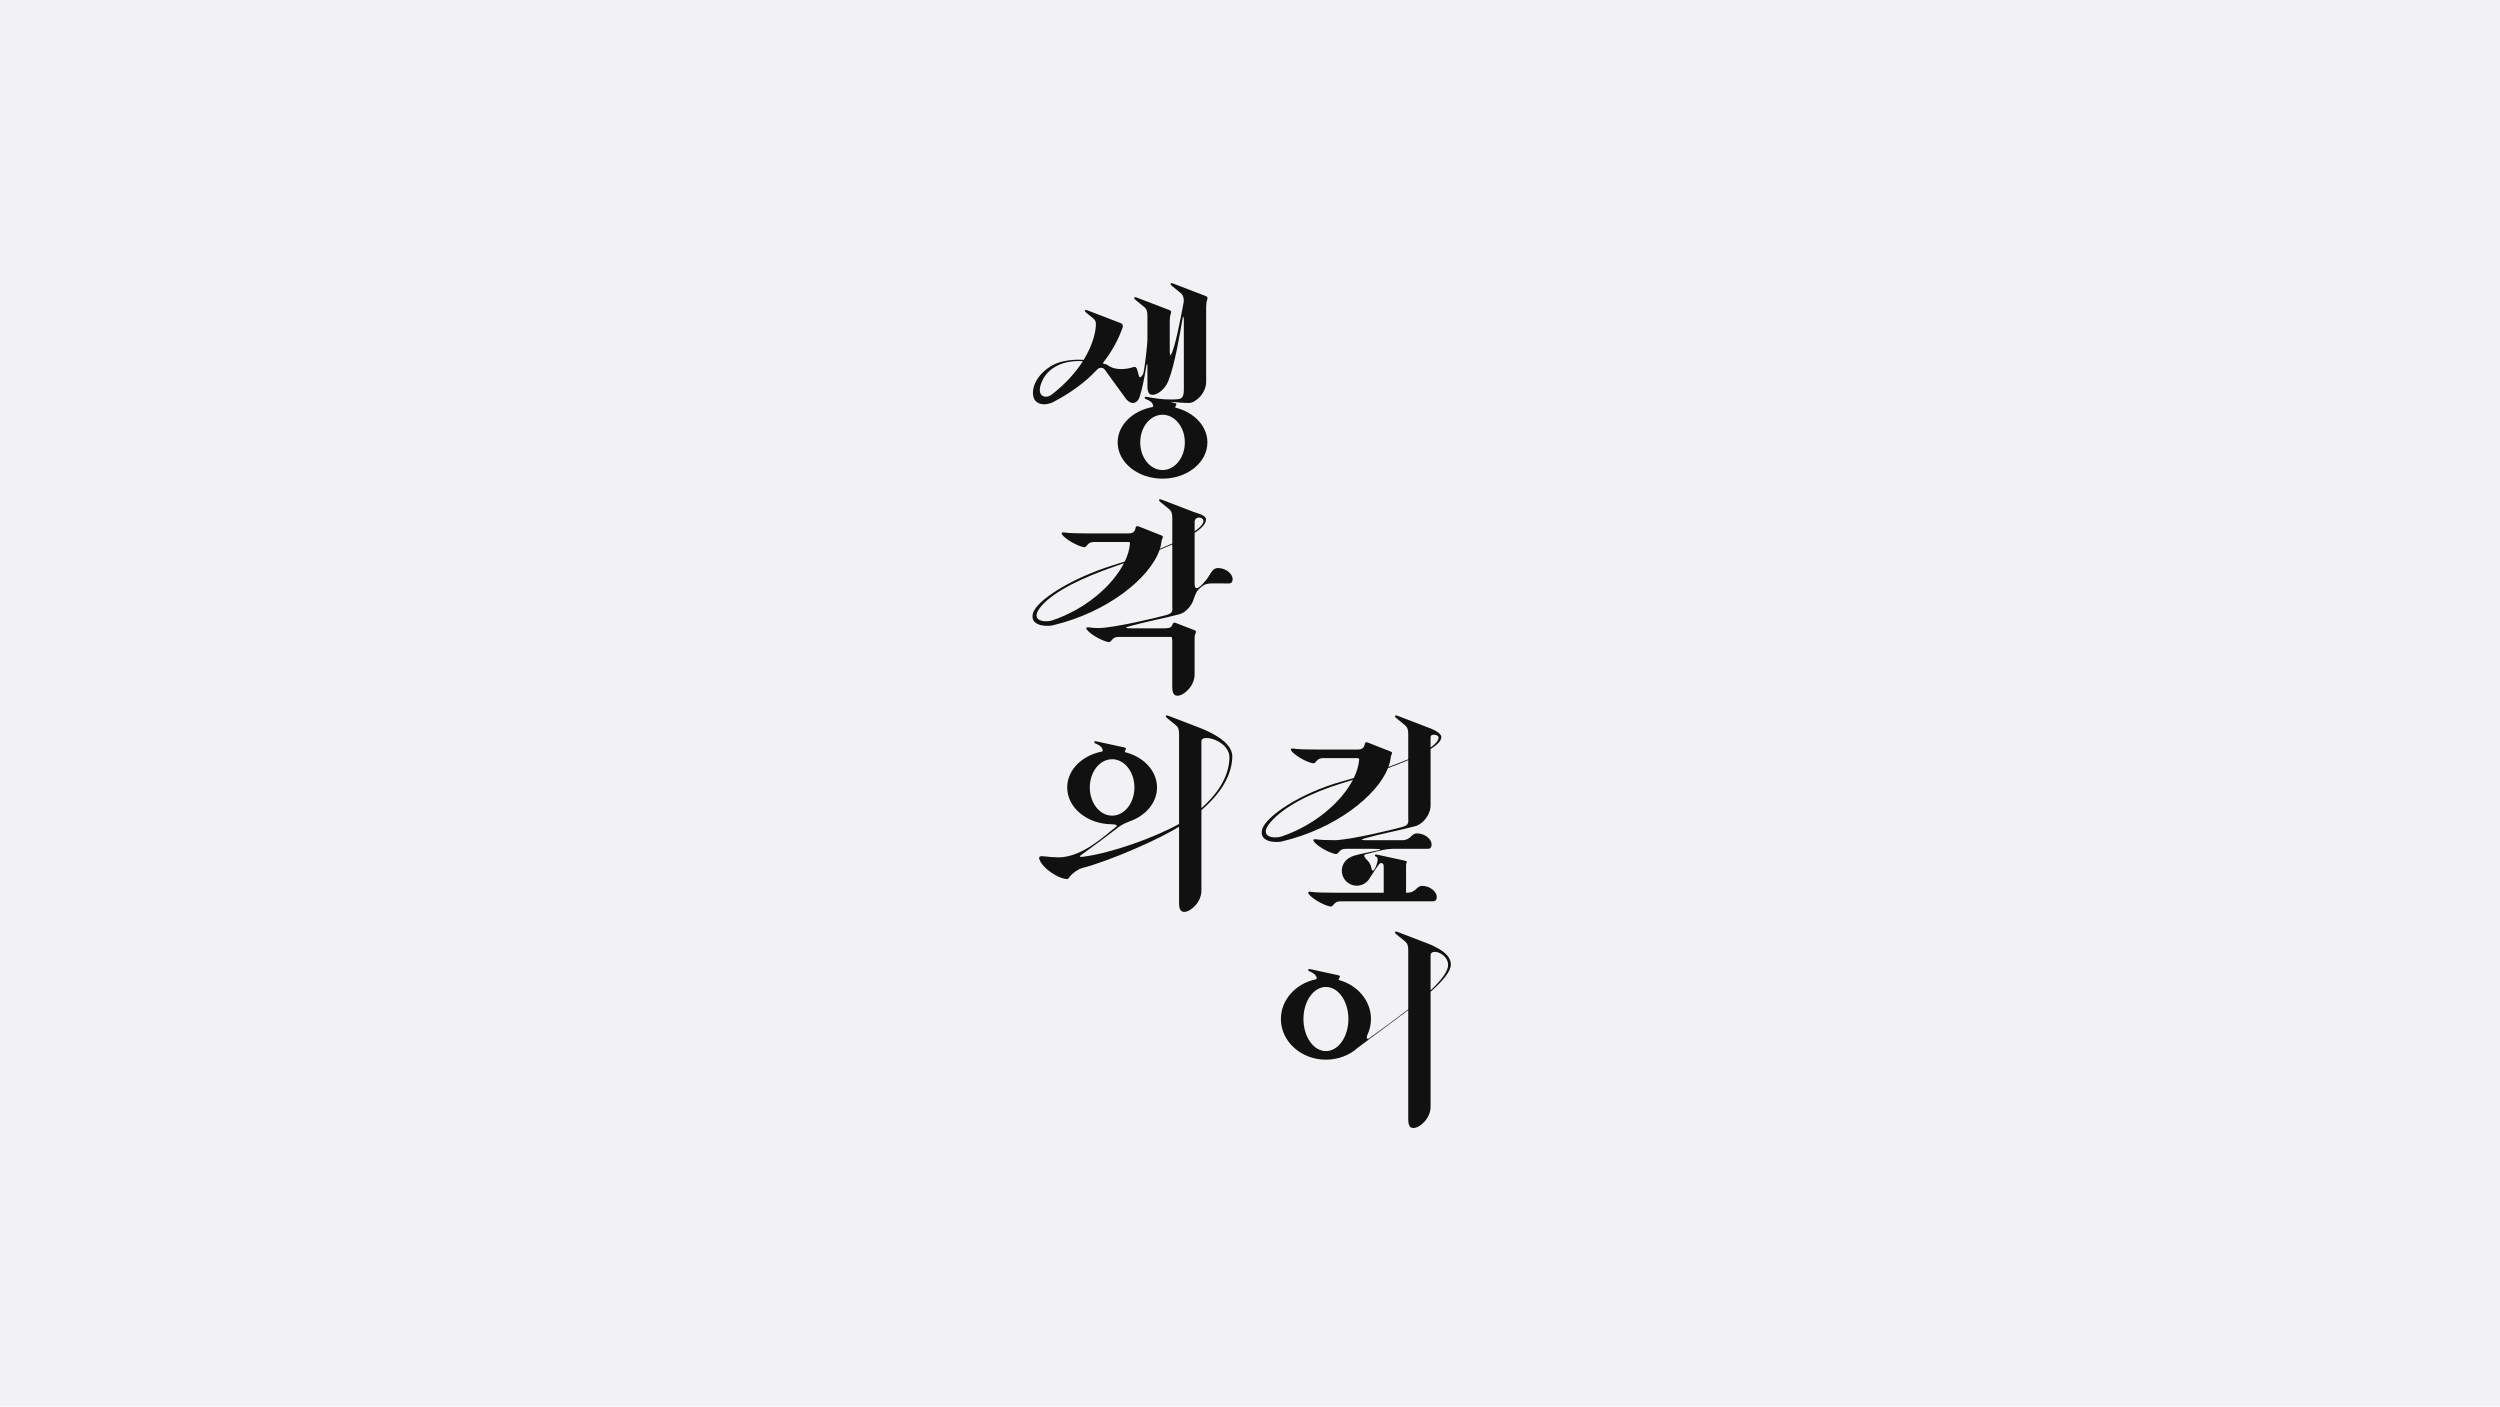
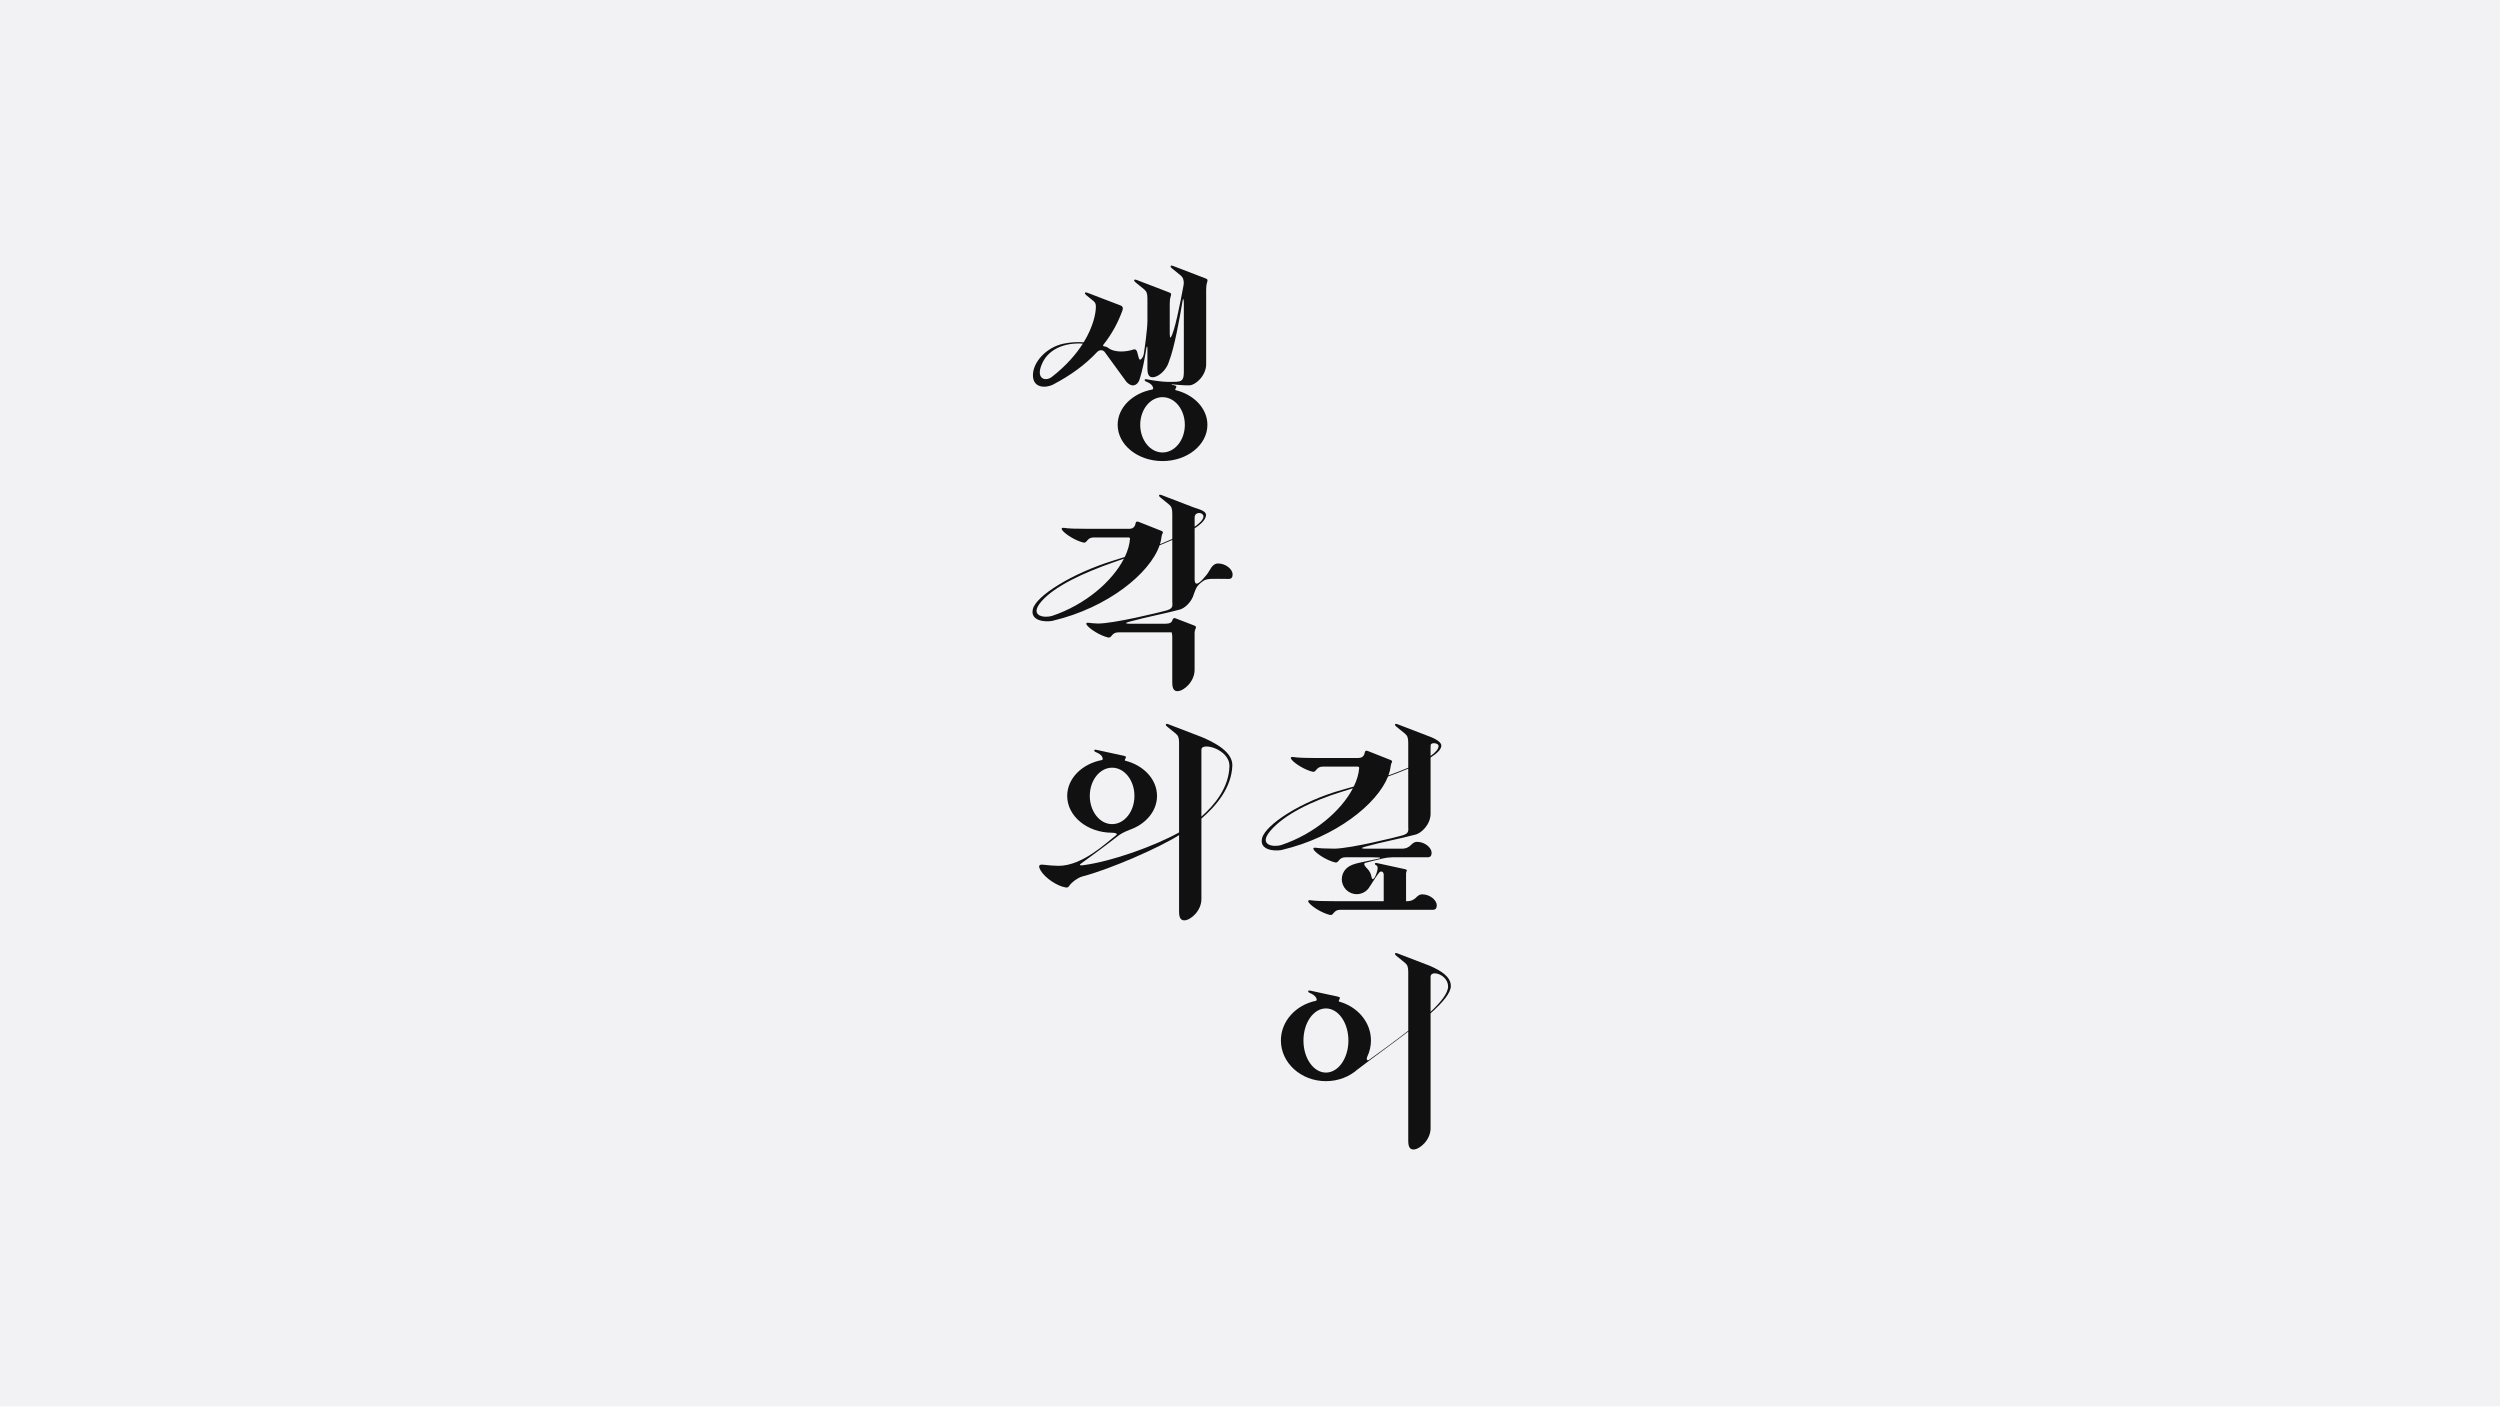
<svg xmlns="http://www.w3.org/2000/svg" width="1920" height="1080" viewBox="0 0 1920 1080" fill="none">
  <rect width="1920" height="1080" fill="#F2F2F4" />
-   <path d="M890.219 383.739C890.53 383.241 891.154 383.365 892.151 383.739C893.155 384.116 914.878 392.464 916.664 393.149C916.767 393.189 916.863 393.229 916.954 393.266V393.253C919.156 394.105 926.219 395.601 926.219 398.862C926.219 402.101 923.155 405.552 917.474 409.272V448.365L917.477 448.709C917.658 455.69 923.464 448.907 926.593 445.062C929.543 441.448 930.686 436.255 935.484 436.255C941.695 436.255 946.66 440.949 946.66 444.605C946.66 446.807 945.829 448.116 943.648 448.116C931.163 448.116 927.071 447.41 923.83 449.841C921.088 451.897 919.924 453.102 918.948 454.743C918.29 455.834 917.36 458.374 916.971 459.475C915.268 465.969 909.586 471.021 905.431 471.828C895.298 474.587 879.422 477.588 867.431 480.959C862.147 482.442 866.027 482.534 868.552 482.537H895.148C898.516 482.411 899.853 481.639 900.419 479.733C900.834 478.383 901.623 477.905 902.683 478.32C904.033 478.84 916.477 483.618 917.37 483.971C918.263 484.324 918.513 484.802 918.513 485.259C918.513 486.048 917.453 487.295 917.453 489.559V518.019C917.453 526.909 909.206 534.304 904.304 534.305C902.019 534.305 900.294 532.976 900.294 527.616V492.696C900.294 492.189 900.279 490.776 899.887 489.144H858.872C853.533 489.144 853.949 493.817 850.999 493.09C845.079 491.656 837.558 487.108 834.837 483.722C833.694 482.288 834.421 481.54 836.083 481.789C837.931 482.072 840.098 482.256 843.082 482.371C855.252 482.476 891.26 473.646 895.661 472.38C899.653 471.231 900.535 469.98 900.403 467.173C900.376 466.902 900.354 466.617 900.34 466.316C900.338 466.295 900.337 466.273 900.335 466.251H900.337C900.323 465.935 900.314 465.603 900.314 465.254V418.182C897.296 419.518 894.041 420.887 890.565 422.289C883.163 443.831 850.739 470.247 808.7 480.188C808.509 480.242 808.31 480.293 808.101 480.336C808.024 480.352 807.944 480.364 807.863 480.379C807.821 480.387 807.779 480.395 807.737 480.401C802.443 481.328 790.975 480.309 793.248 471.237C795.782 461.121 823.058 443.94 854.82 434.094C857.958 433.122 860.969 432.162 863.857 431.219C866.178 426.367 867.554 421.601 867.84 417.148C867.782 416.59 867.288 416.25 866.724 416.25L866.723 416.249H839.947C834.588 416.249 835.003 420.923 832.074 420.196C826.154 418.763 818.654 414.213 815.912 410.827C814.749 409.394 815.497 408.646 817.158 408.895C820.96 409.477 826.112 409.644 836.956 409.644H867.202C871.377 409.643 871.917 406.486 872.145 405.302C872.415 403.931 873.371 403.868 874.431 404.263C875.781 404.782 891.071 410.848 891.964 411.201C892.857 411.554 893.106 412.032 893.106 412.489C893.106 413.279 892.358 413.154 892.005 416.145C891.803 417.877 891.41 419.658 890.835 421.477C894.302 420.071 897.455 418.715 900.314 417.412V397.886C900.314 394.001 899.608 392.443 897.76 390.906C895.911 389.369 892.005 386.211 891.299 385.65C890.593 385.09 889.845 384.342 890.219 383.739ZM863.203 432.54C860.591 433.467 857.914 434.408 855.174 435.361C833.175 443.027 809.929 453.496 799.667 465.545C790.004 476.917 802.215 478.245 807.894 476.539C833.788 467.882 854.364 449.804 863.203 432.54ZM924.225 399.756C923.67 396.806 918.039 396.422 917.513 400.331C917.49 400.784 917.474 401.283 917.474 401.833V408.043C922.641 404.4 924.57 401.585 924.225 399.756Z" fill="#111111" />
-   <path d="M895.425 549.74C895.736 549.241 896.36 549.366 897.357 549.74C898.359 550.115 920.086 558.465 921.873 559.151C921.98 559.192 922.079 559.234 922.174 559.272C922.177 559.266 922.181 559.26 922.184 559.254C932.843 563.638 946.867 570.952 946.431 581.589C945.733 598.671 933.977 612.48 922.684 622.199V684.036C922.683 692.928 914.435 700.324 909.532 700.324C907.247 700.324 905.522 698.995 905.522 693.635V634.88C890.373 644.481 852.995 660.934 831.123 666.667C827.965 667.498 823.311 670.781 821.379 673.565C820.278 675.164 819.966 675.268 818.158 674.998C812.341 674.126 802.639 668.017 799.148 661.93C796.759 657.733 798.587 657.256 801.745 657.651C805.487 658.126 809.094 658.347 812.965 658.462V658.461C831.559 658.461 849.967 640.386 857.052 635.068C858.942 633.655 856.366 633.052 854.101 633.052C854.101 633.052 854.103 633.044 854.108 633.03C854.106 633.03 854.104 633.031 854.101 633.031C835.05 633.031 819.613 620.378 819.613 604.754C819.613 591.331 831.007 580.101 846.299 577.203C847.189 576.944 846.925 575.996 846.581 575.065C845.833 573.008 843.277 571.824 841.553 571.117C840.701 570.764 840.119 570.162 840.451 569.56C840.721 569.082 841.553 569.227 842.841 569.538C842.841 569.538 861.931 573.673 863.201 573.964C864.344 574.234 864.718 574.442 864.718 575.065C864.718 575.563 864.407 575.73 863.971 576.789C863.784 577.246 863.783 577.537 864.115 577.683V577.689C878.281 581.205 888.59 591.987 888.59 604.754C888.59 616.521 879.833 626.601 867.37 630.862C867.373 630.867 867.376 630.869 867.377 630.87C863.347 632.47 860.749 633.862 858.755 635.42C845.188 645.974 835.465 652.81 830.209 656.737C828.374 658.109 829.938 658.168 831.152 658.062C831.504 658.019 831.859 657.973 832.217 657.925C832.235 657.922 832.245 657.921 832.245 657.921H832.244C853.798 655.037 886.227 643.515 905.522 632.8V563.888C905.522 560.003 904.816 558.444 902.967 556.907C901.118 555.369 897.211 552.212 896.505 551.651C895.799 551.09 895.051 550.342 895.425 549.74ZM854.101 583.084C844.628 583.084 836.961 592.787 836.961 604.754C836.961 616.721 844.628 626.424 854.101 626.424C863.575 626.424 871.242 616.721 871.242 604.754C871.242 592.787 863.575 583.084 854.101 583.084ZM944.208 582.026C944.54 568.854 922.622 563.14 922.704 569.227C922.703 569.224 922.696 569.206 922.684 569.174V620.632C932.738 611.795 943.803 598.402 944.208 582.026Z" fill="#111111" />
-   <path d="M1071.43 549.739C1071.74 549.241 1072.37 549.365 1073.37 549.739C1074.37 550.116 1096.09 558.463 1097.88 559.149C1097.97 559.184 1098.05 559.22 1098.13 559.252C1098.14 559.246 1098.16 559.24 1098.17 559.233V559.254C1101.87 560.625 1106.96 563.325 1106.96 566.067C1106.96 568.849 1103.92 571.96 1098.69 575.261V618.416C1098.69 626.739 1091.46 633.751 1086.51 634.612C1076.38 637.365 1060.56 640.356 1048.6 643.718C1043.2 645.234 1047.36 645.297 1049.87 645.297H1076.42C1083.98 645.297 1083.5 640.041 1088.3 640.041C1094.51 640.041 1099.48 644.735 1099.48 648.392C1099.48 650.594 1098.65 651.902 1096.46 651.902H1069.44C1066.27 651.998 1064.12 652.274 1061.81 652.838C1056.56 654.126 1053.28 654.853 1048.6 656.141C1046.28 656.785 1049.18 659.818 1050.22 660.773C1050.26 660.812 1050.3 660.852 1050.32 660.893C1051.9 662.564 1052.98 664.707 1053.32 667.089C1053.33 667.088 1053.34 667.088 1053.34 667.088C1053.67 668.667 1054.32 669.436 1055.6 667.566C1056.62 666.071 1057.62 663.308 1057.99 660.939C1058.27 659.166 1057.55 658.406 1057.17 658.136C1057.09 658.096 1057.02 658.062 1056.95 658.03C1056.14 657.615 1055.69 657.158 1056.02 656.556C1056.27 656.078 1057.12 656.224 1058.41 656.535C1058.41 656.535 1077.5 660.669 1078.77 660.96C1079.91 661.209 1080.47 661.437 1080.47 662.061C1080.47 662.559 1079.85 662.829 1079.85 664.657V685.618H1080.39C1087.95 685.618 1087.47 680.362 1092.27 680.362C1098.48 680.363 1103.44 685.057 1103.44 688.713C1103.44 690.915 1102.61 692.224 1100.43 692.224H1029.26C1023.92 692.224 1024.34 696.898 1021.39 696.171C1015.47 694.737 1007.95 690.188 1005.23 686.802C1004.09 685.368 1004.81 684.621 1006.47 684.87C1010.28 685.452 1015.43 685.618 1026.27 685.618H1062.69V664.989C1062.69 664.979 1062.69 664.968 1062.69 664.958C1062.25 661.938 1059.88 662.789 1059.26 663.536C1058.24 664.782 1055.67 668.374 1052.01 674.312C1052.01 674.312 1052.01 674.31 1052 674.31C1050.05 677.832 1046.29 680.217 1041.98 680.217C1035.64 680.217 1030.51 675.083 1030.51 668.75C1030.51 664.175 1033.19 660.227 1037.06 658.387C1038.65 657.479 1041.52 656.593 1044.68 655.933C1049.62 654.873 1054.77 653.855 1059.45 652.796L1059.47 652.775C1060.32 652.568 1060.09 652.089 1059.13 652.048C1058.5 652.02 1055.89 651.949 1054.18 651.902H1033.25C1027.91 651.902 1028.33 656.576 1025.38 655.85C1019.46 654.416 1011.94 649.867 1009.22 646.48C1008.07 645.047 1008.8 644.3 1010.46 644.549C1013.56 645.024 1017.57 645.218 1024.83 645.274C1037.5 645.118 1072.52 636.386 1076.85 635.139C1081 633.939 1081.74 632.573 1081.58 629.542C1081.57 629.421 1081.57 629.298 1081.56 629.172C1081.56 629.119 1081.55 629.065 1081.55 629.011C1081.55 629.011 1081.55 629.011 1081.55 629.011C1081.54 628.695 1081.53 628.363 1081.53 628.014V583.813C1076.79 585.817 1071.56 587.844 1066 589.867C1057.58 611.101 1025.73 636.471 984.721 646.168C984.529 646.221 984.33 646.273 984.122 646.315C984.037 646.333 983.949 646.347 983.861 646.363C983.831 646.369 983.802 646.374 983.773 646.379C978.485 647.31 966.994 646.297 969.269 637.217C971.803 627.1 998.788 608.964 1030.84 600.073C1033.89 599.226 1036.85 598.385 1039.71 597.549C1042.1 592.648 1043.53 587.829 1043.85 583.326C1043.85 583.328 1043.85 583.33 1043.85 583.33C1043.89 582.665 1043.35 582.249 1042.72 582.249H1015.95C1010.59 582.249 1011 586.923 1008.07 586.196C1002.15 584.763 994.654 580.213 991.912 576.827C990.749 575.394 991.497 574.646 993.158 574.895C996.96 575.477 1002.11 575.644 1012.96 575.644H1043.21C1043.2 575.637 1043.2 575.629 1043.2 575.622H1043.22C1047.4 575.622 1047.94 572.466 1048.17 571.281C1048.44 569.91 1049.39 569.848 1050.45 570.242C1051.8 570.762 1067.09 576.827 1067.98 577.181C1068.88 577.534 1069.13 578.012 1069.13 578.469C1069.13 579.258 1068.38 579.134 1068.03 582.125C1067.77 584.348 1067.19 586.652 1066.32 589.013C1072.02 586.979 1077.09 585.005 1081.53 583.103V563.886C1081.53 560.001 1080.82 558.443 1078.97 556.906C1077.12 555.369 1073.22 552.211 1072.51 551.65C1071.81 551.09 1071.06 550.342 1071.43 549.739ZM1052.03 674.317H1052.01C1052.01 674.316 1052.01 674.314 1052.01 674.312C1052.02 674.315 1052.03 674.317 1052.03 674.317ZM1039.02 598.922C1036.42 599.736 1033.81 600.544 1031.19 601.341C1006.7 608.819 985.95 619.476 975.688 631.524C966.024 642.896 978.235 644.224 983.915 642.519C1009.61 633.929 1030.07 616.064 1039.02 598.922ZM1104.82 566.399C1104.81 564.12 1099.19 563.388 1098.77 565.613C1098.72 566.243 1098.69 566.975 1098.69 567.833V574.075C1102.77 571.178 1104.82 568.593 1104.82 566.399Z" fill="#111111" />
-   <path d="M1071.43 715.739C1071.74 715.24 1072.37 715.365 1073.37 715.739C1074.37 716.115 1096.09 724.462 1097.88 725.149C1098.39 725.345 1098.75 725.505 1099.02 725.653C1106.55 729.024 1114.25 733.584 1114.25 740.75C1114.25 746.061 1108.06 753.38 1098.69 761.722V850.018C1098.69 858.909 1090.44 866.305 1085.54 866.305C1083.25 866.305 1081.53 864.975 1081.53 859.616V775.724C1069.17 785.228 1055.11 795.272 1042.7 804.753V804.739C1036.45 810.357 1027.83 813.832 1018.31 813.832C999.203 813.832 983.727 799.829 983.727 782.588C983.727 767.758 995.191 755.326 1010.54 752.137V752.134C1011.52 751.905 1011.31 750.95 1010.9 750.015C1010.01 748.042 1007.6 746.774 1005.87 746.068C1005.02 745.715 1004.44 745.112 1004.77 744.509C1005.04 744.032 1005.87 744.177 1007.16 744.489C1007.16 744.489 1026.25 748.623 1027.52 748.914C1028.66 749.184 1029.03 749.392 1029.03 750.015C1029.03 750.514 1028.72 750.68 1028.29 751.739C1028.1 752.196 1028.1 752.528 1028.43 752.674V752.704C1042.6 756.614 1052.9 768.522 1052.9 782.588C1052.9 786.975 1051.9 791.152 1050.09 794.943C1050.09 794.946 1050.1 794.948 1050.1 794.948C1049.16 797.108 1049.95 798.542 1051.45 797.462C1061.68 790.079 1072.19 782.44 1081.53 775.111V729.885C1081.53 726.001 1080.82 724.443 1078.97 722.906C1077.12 721.369 1073.22 718.211 1072.51 717.65C1071.81 717.089 1071.06 716.341 1071.43 715.739ZM1018.31 757.971C1008.78 757.972 1001.05 769.003 1001.05 782.609C1001.05 796.215 1008.78 807.246 1018.31 807.246C1027.85 807.246 1035.58 796.216 1035.58 782.609C1035.58 769.002 1027.85 757.971 1018.31 757.971ZM1112.13 741.124C1112.13 732.08 1099.03 728.067 1098.69 733.461C1098.69 733.582 1098.69 733.706 1098.69 733.833V760.59C1106.88 752.86 1112.13 746.075 1112.13 741.124Z" fill="#111111" />
-   <path d="M899.095 217.779C899.407 217.281 900.03 217.405 901.026 217.779C902.022 218.153 923.74 226.5 925.526 227.185C927.311 227.87 927.332 228.099 927.374 229.012C927.415 230.133 926.335 230.84 926.335 235.864V293.189C926.335 302.075 918.093 309.467 913.193 309.467C913.186 309.467 913.178 309.466 913.171 309.466C910.203 309.591 900.947 308.762 900.382 308.678C899.718 308.595 899.219 308.823 900.112 309.01C900.108 309.01 900.07 309.007 900 309.004C901.014 309.226 901.709 309.377 901.918 309.425C903.06 309.695 903.434 309.903 903.434 310.526C903.434 311.024 903.123 311.191 902.687 312.25C902.508 312.686 902.502 312.95 902.792 313.099C916.969 316.551 927.29 327.175 927.291 339.759C927.291 355.144 911.864 367.602 892.825 367.602C873.785 367.602 858.359 355.144 858.359 339.759C858.359 326.517 869.788 315.443 885.112 312.616C885.899 312.324 885.642 311.426 885.309 310.526C884.562 308.47 882.007 307.287 880.284 306.581C879.433 306.228 878.852 305.626 879.184 305.024C879.374 304.688 879.841 304.662 880.55 304.784C880.539 304.777 880.533 304.775 880.533 304.775C880.533 304.775 889.689 306.581 896.208 306.747C902.541 306.892 905.573 306.747 906.86 306C908.147 305.252 909.185 303.674 909.185 299.792V245.802C909.084 243.432 908.647 242.236 908.355 243.877C905.847 258.235 902.193 279.871 897.645 291.542C897.247 292.804 896.702 294.005 896.052 295.124C896.035 295.157 896.019 295.191 896.001 295.224C896.001 295.224 895.999 295.223 895.995 295.222C893.183 299.994 888.472 303.238 885.226 303.238C882.942 303.238 881.218 301.909 881.218 296.552V280.877L881.212 280.627C881.153 279.454 880.669 279.397 880.533 280.253C879.054 289.547 877.318 298.327 875.466 304.023C875.283 304.736 875.053 305.385 874.781 305.968C874.753 306.041 874.727 306.115 874.699 306.186C874.698 306.185 874.693 306.181 874.683 306.172C873.87 307.802 872.693 308.883 871.169 309.342C868.74 310.069 865.792 307.993 864.255 305.605C863.756 304.856 855.763 293.915 848.393 283.826C847.363 282.4 844.822 281.692 842.68 283.738C842.578 283.848 842.474 283.958 842.372 284.068V284.075C842.371 284.074 842.37 284.072 842.369 284.071C833.405 293.659 822.225 301.777 808.944 308.735C808.749 308.856 808.541 308.969 808.321 309.073C803.109 311.502 793.289 311.772 793.289 301.661C793.289 291.549 803.588 280.255 816.709 277.452C822.464 276.232 827.763 276.067 832.264 276.383C840.019 263.769 841.625 253.421 841.625 249.296C841.624 247.407 841.541 246.12 839.672 244.584C837.804 243.047 835.064 240.846 834.378 240.286C833.693 239.725 832.925 238.978 833.298 238.376C833.61 237.898 834.253 238.023 835.229 238.376C836.205 238.728 859.04 247.551 860.788 248.175C861.971 248.611 862.74 249.857 862.159 251.518L862.179 251.498C858.704 261.29 853.853 270.039 847.682 277.883C847.685 277.886 847.687 277.887 847.687 277.887C845.881 280.109 848.954 279.029 850.698 280.42C855.93 284.573 864.671 283.825 870.38 281.957C872.353 281.313 873.037 282.829 873.37 283.909C873.848 285.502 874.258 287.037 874.605 288.508C874.611 288.488 874.615 288.478 874.616 288.476C874.621 288.498 874.975 290.031 875.82 289.68C876.318 289.473 877.876 288.331 878.416 285.362C878.955 282.393 881.218 266.135 881.218 260.093V242.673C881.218 238.791 880.512 237.233 878.665 235.697C876.817 234.16 872.913 231.004 872.208 230.444C871.502 229.883 870.755 229.136 871.128 228.534C871.44 228.036 872.063 228.16 873.059 228.534C874.056 228.908 895.774 237.255 897.559 237.94C899.344 238.625 899.365 238.854 899.407 239.767C899.448 240.888 898.369 241.595 898.369 246.619V269.982C898.381 269.966 898.388 269.957 898.389 269.956C898.389 271.534 898.494 273.382 899.137 272.572C902.002 268.938 906.466 246.078 908.895 232.957C909.1 231.865 909.149 230.951 909.127 230.226C908.929 227.539 908.184 226.233 906.631 224.942C904.783 223.405 900.88 220.25 900.174 219.689C899.468 219.128 898.722 218.381 899.095 217.779ZM892.825 318.519C883.357 318.519 875.696 328.029 875.696 339.759C875.696 351.49 883.357 361 892.825 361C902.292 361 909.954 351.49 909.954 339.759C909.953 328.029 902.292 318.519 892.825 318.519ZM831.639 277.383C816.49 276.444 805.502 282.343 800.888 291.57C794.68 304.007 802.3 306.851 807.553 303.176C807.59 303.151 807.627 303.126 807.664 303.102C818.924 294.332 826.533 285.427 831.639 277.383Z" fill="#111111" />
+   <path fill-rule="evenodd" clip-rule="evenodd" d="M890.219 380.239C890.53 379.741 891.154 379.865 892.151 380.239C893.155 380.616 914.878 388.964 916.664 389.649C916.767 389.689 916.863 389.729 916.954 389.766V389.753C919.156 390.605 926.219 392.101 926.219 395.362C926.219 398.601 923.155 402.052 917.474 405.772V444.865L917.477 445.209C917.658 452.19 923.464 445.407 926.593 441.562C929.543 437.948 930.686 432.755 935.484 432.755C941.695 432.755 946.66 437.449 946.66 441.105C946.66 443.307 945.829 444.616 943.648 444.616C931.163 444.616 927.071 443.91 923.83 446.341C921.088 448.397 919.924 449.602 918.948 451.243C918.29 452.334 917.36 454.874 916.971 455.975C915.268 462.469 909.586 467.521 905.431 468.328C895.298 471.087 879.422 474.088 867.431 477.459C862.147 478.942 866.027 479.034 868.552 479.037H895.148C898.516 478.911 899.853 478.139 900.419 476.233C900.834 474.883 901.623 474.405 902.683 474.82C904.033 475.34 916.477 480.118 917.37 480.471C918.263 480.824 918.513 481.302 918.513 481.759C918.513 482.548 917.453 483.795 917.453 486.059V514.519C917.453 523.409 909.206 530.804 904.304 530.805C902.019 530.805 900.294 529.476 900.294 524.116V489.196C900.294 488.689 900.279 487.276 899.887 485.644H858.872C853.533 485.644 853.949 490.317 850.999 489.59C845.079 488.156 837.558 483.608 834.837 480.222C833.694 478.788 834.421 478.04 836.083 478.289C837.931 478.572 840.098 478.756 843.082 478.871C855.252 478.976 891.26 470.146 895.661 468.88C899.653 467.731 900.535 466.48 900.403 463.673C900.376 463.402 900.354 463.117 900.34 462.816C900.338 462.795 900.337 462.773 900.335 462.751H900.337C900.323 462.435 900.314 462.103 900.314 461.754V414.682C897.296 416.018 894.041 417.387 890.565 418.789C883.163 440.331 850.739 466.747 808.7 476.688C808.509 476.742 808.31 476.793 808.101 476.836C808.024 476.852 807.944 476.864 807.863 476.879C807.821 476.887 807.779 476.895 807.737 476.901C802.443 477.828 790.975 476.809 793.248 467.737C795.782 457.621 823.058 440.44 854.82 430.594C857.958 429.622 860.969 428.662 863.857 427.719C866.178 422.867 867.554 418.101 867.84 413.648C867.782 413.09 867.288 412.75 866.724 412.75L866.723 412.749H839.947C834.588 412.749 835.003 417.423 832.074 416.696C826.154 415.263 818.654 410.713 815.912 407.327C814.749 405.894 815.497 405.146 817.158 405.395C820.96 405.977 826.112 406.144 836.956 406.144H867.202C871.377 406.143 871.917 402.986 872.145 401.802C872.415 400.431 873.371 400.368 874.431 400.763C875.781 401.282 891.071 407.348 891.964 407.701C892.857 408.054 893.106 408.532 893.106 408.989C893.106 409.779 892.358 409.654 892.005 412.645C891.803 414.377 891.41 416.158 890.835 417.977C894.302 416.571 897.455 415.215 900.314 413.912V394.386C900.314 390.501 899.608 388.943 897.76 387.406C895.911 385.869 892.005 382.711 891.299 382.15C890.593 381.59 889.845 380.842 890.219 380.239ZM863.203 429.04C860.591 429.967 857.914 430.908 855.174 431.861C833.175 439.527 809.929 449.996 799.667 462.045C790.004 473.417 802.215 474.745 807.894 473.039C833.788 464.382 854.364 446.304 863.203 429.04ZM924.225 396.256C923.67 393.306 918.039 392.922 917.513 396.831C917.49 397.284 917.474 397.783 917.474 398.333V404.543C922.641 400.9 924.57 398.085 924.225 396.256Z" fill="#111111" />
+   <path fill-rule="evenodd" clip-rule="evenodd" d="M895.425 556.24C895.736 555.741 896.36 555.866 897.357 556.24C898.359 556.615 920.086 564.965 921.873 565.651C921.98 565.692 922.079 565.734 922.174 565.772C922.177 565.766 922.181 565.76 922.185 565.754C932.843 570.138 946.867 577.452 946.431 588.089C945.733 605.171 933.977 618.98 922.684 628.699V690.536C922.683 699.428 914.435 706.824 909.532 706.824C907.247 706.824 905.522 705.495 905.522 700.135V641.38C890.373 650.981 852.994 667.434 831.123 673.167C827.965 673.998 823.311 677.281 821.379 680.065C820.278 681.664 819.966 681.768 818.158 681.498C812.341 680.626 802.639 674.517 799.148 668.43C796.759 664.233 798.587 663.756 801.745 664.151C805.487 664.626 809.094 664.847 812.965 664.962V664.961C831.559 664.961 849.967 646.886 857.052 641.568C858.942 640.155 856.366 639.552 854.101 639.552C854.101 639.552 854.103 639.544 854.108 639.53C854.106 639.53 854.104 639.531 854.101 639.531C835.05 639.531 819.613 626.878 819.613 611.254C819.613 597.831 831.007 586.601 846.299 583.703C847.189 583.444 846.925 582.496 846.581 581.565C845.833 579.508 843.277 578.324 841.553 577.617C840.701 577.264 840.119 576.662 840.451 576.06C840.721 575.582 841.553 575.727 842.841 576.038C842.841 576.038 861.931 580.173 863.201 580.464C864.344 580.734 864.718 580.942 864.718 581.565C864.718 582.063 864.407 582.23 863.971 583.289C863.784 583.746 863.783 584.037 864.115 584.183V584.189C878.281 587.705 888.59 598.487 888.59 611.254C888.59 623.021 879.833 633.101 867.37 637.362C867.373 637.367 867.376 637.369 867.377 637.37C863.347 638.97 860.749 640.362 858.755 641.92C845.188 652.474 835.465 659.31 830.209 663.237C828.374 664.609 829.938 664.668 831.152 664.562C831.504 664.519 831.859 664.473 832.217 664.425C832.235 664.422 832.245 664.421 832.245 664.421H832.244C853.798 661.537 886.227 650.015 905.522 639.3V570.388C905.522 566.503 904.816 564.944 902.967 563.407C901.118 561.869 897.211 558.712 896.505 558.151C895.799 557.59 895.051 556.842 895.425 556.24ZM854.101 589.584C844.628 589.584 836.961 599.287 836.961 611.254C836.961 623.221 844.628 632.924 854.101 632.924C863.575 632.924 871.242 623.221 871.242 611.254C871.242 599.287 863.575 589.584 854.101 589.584ZM944.208 588.526C944.54 575.354 922.622 569.64 922.704 575.727C922.703 575.724 922.696 575.706 922.684 575.674V627.132C932.738 618.295 943.803 604.902 944.208 588.526Z" fill="#111111" />
+   <path fill-rule="evenodd" clip-rule="evenodd" d="M1071.43 556.239C1071.74 555.741 1072.37 555.865 1073.37 556.239C1074.37 556.616 1096.09 564.963 1097.88 565.649C1097.97 565.684 1098.05 565.72 1098.13 565.752C1098.14 565.746 1098.16 565.74 1098.17 565.733V565.754C1101.87 567.125 1106.96 569.825 1106.96 572.567C1106.96 575.349 1103.92 578.46 1098.69 581.761V624.916C1098.69 633.239 1091.46 640.251 1086.51 641.112C1076.38 643.865 1060.56 646.856 1048.6 650.218C1043.2 651.734 1047.36 651.797 1049.87 651.797H1076.42C1083.98 651.797 1083.5 646.541 1088.3 646.541C1094.51 646.541 1099.48 651.235 1099.48 654.892C1099.48 657.094 1098.65 658.402 1096.46 658.402H1069.44C1066.27 658.498 1064.12 658.774 1061.81 659.338C1056.56 660.626 1053.28 661.353 1048.6 662.641C1046.28 663.285 1049.18 666.318 1050.22 667.273C1050.26 667.312 1050.3 667.352 1050.32 667.393C1051.9 669.064 1052.98 671.207 1053.32 673.589C1053.33 673.588 1053.34 673.588 1053.34 673.588C1053.67 675.167 1054.32 675.936 1055.6 674.066C1056.62 672.571 1057.62 669.808 1057.99 667.439C1058.27 665.666 1057.55 664.906 1057.17 664.636C1057.09 664.596 1057.02 664.562 1056.95 664.53C1056.14 664.115 1055.69 663.658 1056.02 663.056C1056.27 662.578 1057.12 662.724 1058.41 663.035C1058.41 663.035 1077.5 667.169 1078.77 667.46C1079.91 667.709 1080.47 667.937 1080.47 668.561C1080.47 669.059 1079.85 669.329 1079.85 671.157V692.118H1080.39C1087.95 692.118 1087.47 686.862 1092.27 686.862C1098.48 686.863 1103.44 691.557 1103.44 695.213C1103.44 697.415 1102.61 698.724 1100.43 698.724H1029.26C1023.92 698.724 1024.34 703.398 1021.39 702.671C1015.47 701.237 1007.95 696.688 1005.23 693.302C1004.09 691.868 1004.81 691.121 1006.47 691.37C1010.28 691.952 1015.43 692.118 1026.27 692.118H1062.69V671.489C1062.69 671.479 1062.69 671.468 1062.69 671.458C1062.25 668.438 1059.88 669.289 1059.26 670.036C1058.24 671.282 1055.67 674.874 1052.01 680.812C1052.01 680.812 1052.01 680.81 1052 680.81C1050.05 684.332 1046.29 686.717 1041.98 686.717C1035.64 686.717 1030.51 681.583 1030.51 675.25C1030.51 670.675 1033.19 666.727 1037.06 664.887C1038.65 663.979 1041.52 663.093 1044.68 662.433C1049.62 661.373 1054.77 660.355 1059.45 659.296L1059.47 659.275C1060.32 659.068 1060.09 658.589 1059.13 658.548C1058.5 658.52 1055.89 658.449 1054.18 658.402H1033.25C1027.91 658.402 1028.33 663.076 1025.38 662.35C1019.46 660.916 1011.94 656.367 1009.22 652.98C1008.07 651.547 1008.8 650.8 1010.46 651.049C1013.56 651.524 1017.57 651.718 1024.83 651.774C1037.5 651.618 1072.52 642.886 1076.85 641.639C1081 640.439 1081.74 639.073 1081.58 636.042C1081.57 635.921 1081.57 635.798 1081.56 635.672C1081.56 635.619 1081.55 635.565 1081.55 635.511C1081.55 635.511 1081.55 635.511 1081.55 635.511C1081.54 635.195 1081.53 634.863 1081.53 634.514V590.313C1076.79 592.317 1071.56 594.344 1066 596.367C1057.58 617.601 1025.73 642.971 984.721 652.668C984.529 652.721 984.33 652.773 984.122 652.815C984.037 652.833 983.949 652.847 983.861 652.863C983.831 652.869 983.802 652.874 983.773 652.879C978.485 653.81 966.994 652.797 969.269 643.717C971.803 633.6 998.788 615.464 1030.84 606.573C1033.89 605.726 1036.85 604.885 1039.71 604.049C1042.1 599.148 1043.53 594.329 1043.85 589.826C1043.85 589.828 1043.85 589.83 1043.85 589.83C1043.89 589.165 1043.35 588.749 1042.72 588.749H1015.95C1010.59 588.749 1011 593.423 1008.07 592.696C1002.15 591.263 994.654 586.713 991.912 583.327C990.749 581.894 991.497 581.146 993.158 581.395C996.96 581.977 1002.11 582.144 1012.96 582.144H1043.21C1043.2 582.137 1043.2 582.129 1043.2 582.122H1043.22C1047.4 582.122 1047.94 578.966 1048.17 577.781C1048.44 576.41 1049.39 576.348 1050.45 576.742C1051.8 577.262 1067.09 583.327 1067.98 583.681C1068.88 584.034 1069.13 584.512 1069.13 584.969C1069.13 585.758 1068.38 585.634 1068.03 588.625C1067.77 590.848 1067.19 593.152 1066.32 595.513C1072.02 593.479 1077.09 591.505 1081.53 589.603V570.386C1081.53 566.501 1080.82 564.943 1078.97 563.406C1077.12 561.869 1073.22 558.711 1072.51 558.15C1071.81 557.59 1071.06 556.842 1071.43 556.239ZM1052.03 680.817H1052.01C1052.01 680.816 1052.01 680.814 1052.01 680.812C1052.02 680.815 1052.03 680.817 1052.03 680.817ZM1039.02 605.422C1036.42 606.236 1033.81 607.044 1031.19 607.841C1006.7 615.319 985.95 625.976 975.688 638.024C966.024 649.396 978.235 650.724 983.915 649.019C1009.61 640.429 1030.07 622.564 1039.02 605.422ZM1104.82 572.899C1104.81 570.62 1099.19 569.888 1098.77 572.113C1098.72 572.743 1098.69 573.475 1098.69 574.333V580.575C1102.77 577.678 1104.82 575.093 1104.82 572.899Z" fill="#111111" />
+   <path fill-rule="evenodd" clip-rule="evenodd" d="M1071.43 732.239C1071.74 731.74 1072.37 731.865 1073.37 732.239C1074.37 732.615 1096.09 740.962 1097.88 741.649C1098.39 741.845 1098.75 742.005 1099.02 742.153C1106.55 745.524 1114.25 750.084 1114.25 757.25C1114.25 762.561 1108.06 769.88 1098.69 778.222V866.518C1098.69 875.409 1090.44 882.805 1085.54 882.805C1083.25 882.805 1081.53 881.475 1081.53 876.116V792.224C1069.17 801.728 1055.11 811.772 1042.7 821.253V821.239C1036.45 826.857 1027.83 830.332 1018.31 830.332C999.203 830.332 983.727 816.329 983.727 799.088C983.727 784.258 995.191 771.826 1010.54 768.637V768.634C1011.52 768.405 1011.31 767.45 1010.9 766.515C1010.01 764.542 1007.6 763.274 1005.87 762.568C1005.02 762.215 1004.44 761.612 1004.77 761.009C1005.04 760.532 1005.87 760.677 1007.16 760.989C1007.16 760.989 1026.25 765.123 1027.52 765.414C1028.66 765.684 1029.03 765.892 1029.03 766.515C1029.03 767.014 1028.72 767.18 1028.29 768.239C1028.1 768.696 1028.1 769.028 1028.43 769.174V769.204C1042.6 773.114 1052.9 785.022 1052.9 799.088C1052.9 803.475 1051.9 807.652 1050.09 811.443C1050.09 811.446 1050.1 811.448 1050.1 811.448C1049.16 813.608 1049.95 815.042 1051.45 813.962C1061.68 806.579 1072.19 798.94 1081.53 791.611V746.385C1081.53 742.501 1080.82 740.943 1078.97 739.406C1077.12 737.869 1073.22 734.711 1072.51 734.15C1071.81 733.589 1071.06 732.841 1071.43 732.239ZM1018.31 774.471C1008.78 774.472 1001.05 785.503 1001.05 799.109C1001.05 812.715 1008.78 823.746 1018.31 823.746C1027.85 823.746 1035.58 812.716 1035.58 799.109C1035.58 785.502 1027.85 774.471 1018.31 774.471ZM1112.13 757.624C1112.13 748.58 1099.03 744.567 1098.69 749.961C1098.69 750.082 1098.69 750.206 1098.69 750.333V777.09C1106.88 769.36 1112.13 762.575 1112.13 757.624Z" fill="#111111" />
+   <path fill-rule="evenodd" clip-rule="evenodd" d="M899.095 204.279C899.407 203.781 900.03 203.905 901.026 204.279C902.022 204.653 923.74 213 925.526 213.685C927.311 214.37 927.332 214.599 927.374 215.512C927.415 216.633 926.335 217.34 926.335 222.364V279.689C926.335 288.575 918.093 295.967 913.193 295.967C913.186 295.967 913.178 295.966 913.171 295.966C910.203 296.091 900.947 295.262 900.382 295.178C899.718 295.095 899.219 295.323 900.112 295.51C900.108 295.51 900.07 295.507 900 295.504C901.014 295.726 901.709 295.877 901.918 295.925C903.06 296.195 903.434 296.403 903.434 297.026C903.434 297.524 903.123 297.691 902.687 298.75C902.508 299.186 902.502 299.45 902.792 299.599C916.969 303.051 927.29 313.675 927.291 326.259C927.291 341.644 911.864 354.102 892.825 354.102C873.785 354.102 858.359 341.644 858.359 326.259C858.359 313.017 869.788 301.943 885.112 299.116C885.899 298.824 885.642 297.926 885.309 297.026C884.562 294.97 882.007 293.787 880.284 293.081C879.433 292.728 878.852 292.126 879.184 291.524C879.374 291.188 879.841 291.162 880.55 291.284C880.539 291.277 880.533 291.275 880.533 291.275C880.533 291.275 889.689 293.081 896.208 293.247C902.541 293.392 905.573 293.247 906.86 292.5C908.147 291.752 909.185 290.174 909.185 286.292V232.302C909.084 229.932 908.647 228.736 908.355 230.377C905.847 244.735 902.193 266.371 897.645 278.042C897.247 279.304 896.702 280.505 896.052 281.624C896.035 281.657 896.019 281.691 896.001 281.724C896.001 281.724 895.999 281.723 895.995 281.722C893.183 286.494 888.472 289.738 885.226 289.738C882.942 289.738 881.218 288.409 881.218 283.052V267.377L881.212 267.127C881.153 265.954 880.669 265.897 880.533 266.753C879.054 276.047 877.318 284.827 875.466 290.523C875.283 291.236 875.053 291.885 874.781 292.468C874.753 292.541 874.727 292.615 874.699 292.686C874.698 292.685 874.693 292.681 874.683 292.672C873.87 294.302 872.693 295.383 871.169 295.842C868.74 296.569 865.792 294.493 864.255 292.105C863.756 291.356 855.763 280.415 848.393 270.326C847.363 268.9 844.822 268.192 842.68 270.238C842.578 270.348 842.474 270.458 842.372 270.568V270.575C842.371 270.574 842.37 270.572 842.369 270.571C833.405 280.159 822.225 288.277 808.944 295.235C808.749 295.356 808.541 295.469 808.321 295.573C803.109 298.002 793.289 298.272 793.289 288.161C793.289 278.049 803.588 266.755 816.709 263.952C822.464 262.732 827.763 262.567 832.264 262.883C840.019 250.269 841.625 239.921 841.625 235.796C841.624 233.907 841.541 232.62 839.672 231.084C837.804 229.547 835.064 227.346 834.378 226.786C833.693 226.225 832.925 225.478 833.298 224.876C833.61 224.398 834.253 224.523 835.229 224.876C836.205 225.228 859.04 234.051 860.788 234.675C861.971 235.111 862.74 236.357 862.159 238.018L862.179 237.998C858.704 247.79 853.853 256.539 847.682 264.383C847.685 264.386 847.687 264.387 847.687 264.387C845.881 266.609 848.954 265.529 850.698 266.92C855.93 271.073 864.671 270.325 870.38 268.457C872.353 267.813 873.037 269.329 873.37 270.409C873.848 272.002 874.258 273.537 874.605 275.008C874.611 274.988 874.615 274.978 874.616 274.976C874.621 274.998 874.975 276.531 875.82 276.18C876.318 275.973 877.876 274.831 878.416 271.862C878.955 268.893 881.218 252.635 881.218 246.593V229.173C881.218 225.291 880.512 223.733 878.665 222.197C876.817 220.66 872.913 217.504 872.208 216.944C871.502 216.383 870.755 215.636 871.128 215.034C871.44 214.536 872.063 214.66 873.059 215.034C874.056 215.408 895.774 223.755 897.559 224.44C899.344 225.125 899.365 225.354 899.407 226.267C899.448 227.388 898.369 228.095 898.369 233.119V256.482C898.381 256.466 898.388 256.457 898.389 256.456C898.389 258.034 898.494 259.882 899.137 259.072C902.002 255.438 906.466 232.578 908.895 219.457C909.1 218.365 909.149 217.451 909.127 216.726C908.929 214.039 908.184 212.733 906.631 211.442C904.783 209.905 900.88 206.75 900.174 206.189C899.468 205.628 898.722 204.881 899.095 204.279ZM892.825 305.019C883.357 305.019 875.696 314.529 875.696 326.259C875.696 337.99 883.357 347.5 892.825 347.5C902.292 347.5 909.954 337.99 909.954 326.259C909.953 314.529 902.292 305.019 892.825 305.019ZM831.639 263.883C816.49 262.944 805.502 268.843 800.888 278.07C794.68 290.507 802.3 293.351 807.553 289.676C807.59 289.651 807.627 289.626 807.664 289.602C818.924 280.832 826.533 271.927 831.639 263.883Z" fill="#111111" />
</svg>
